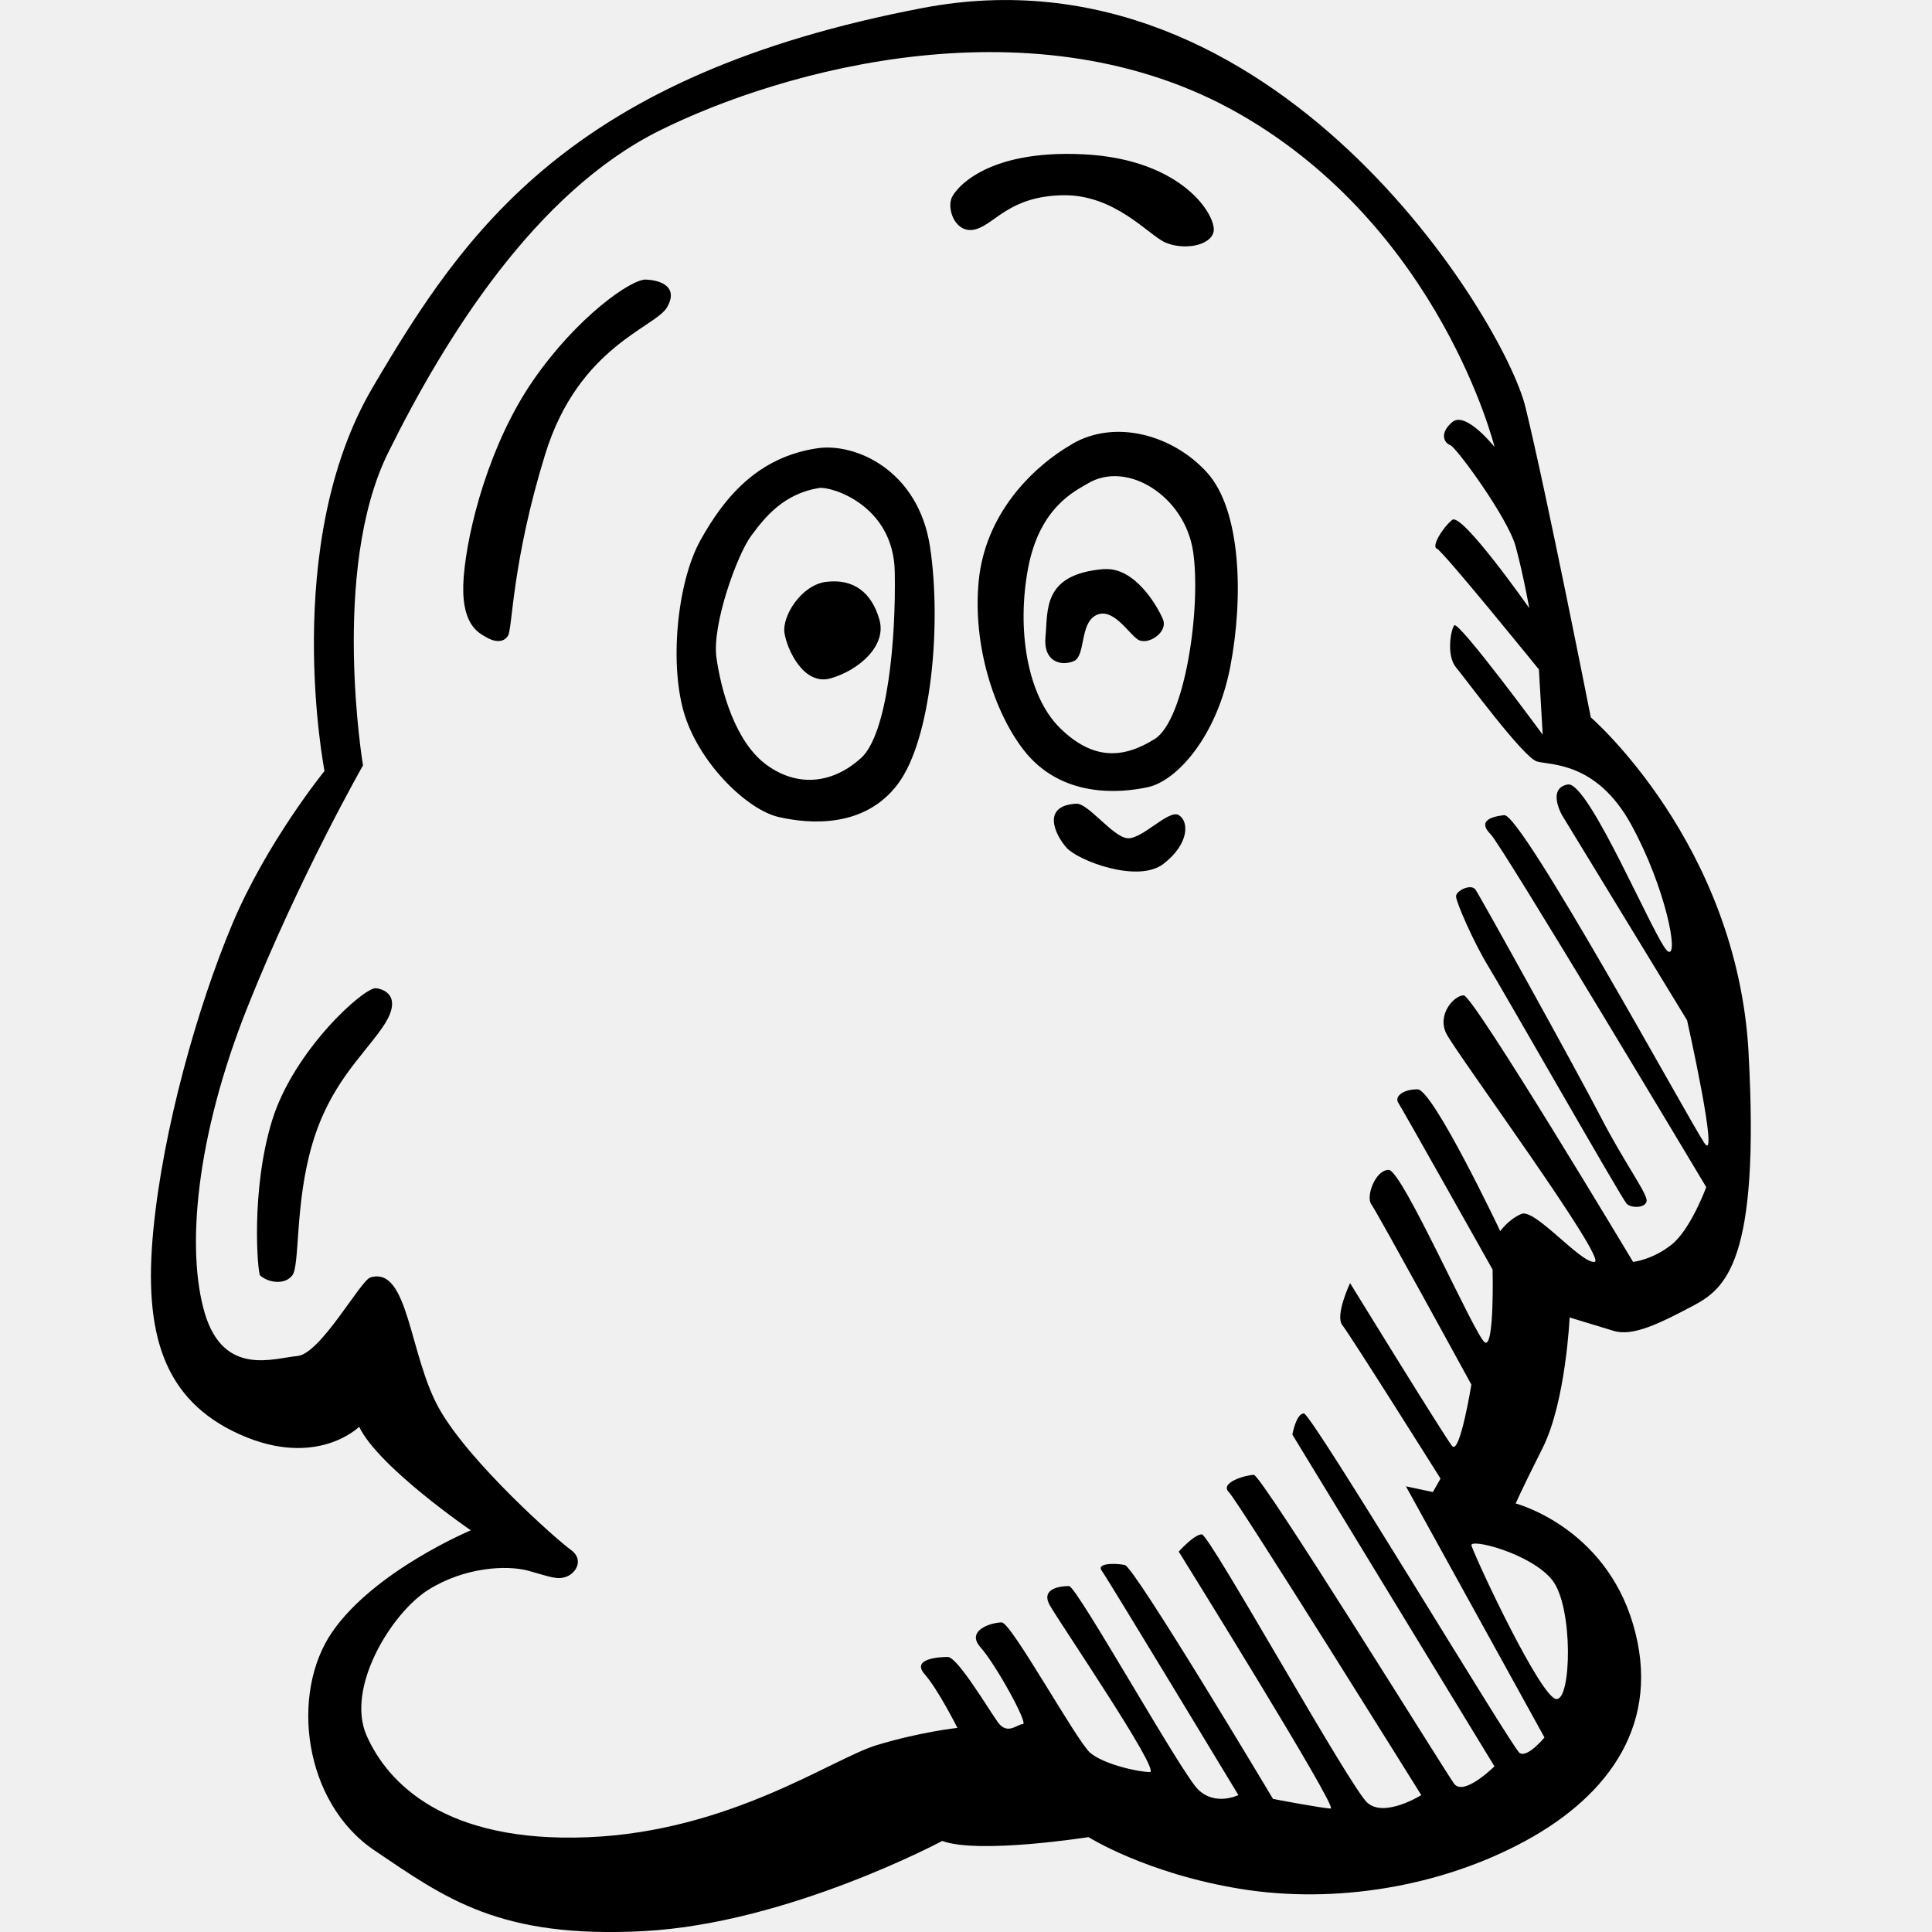
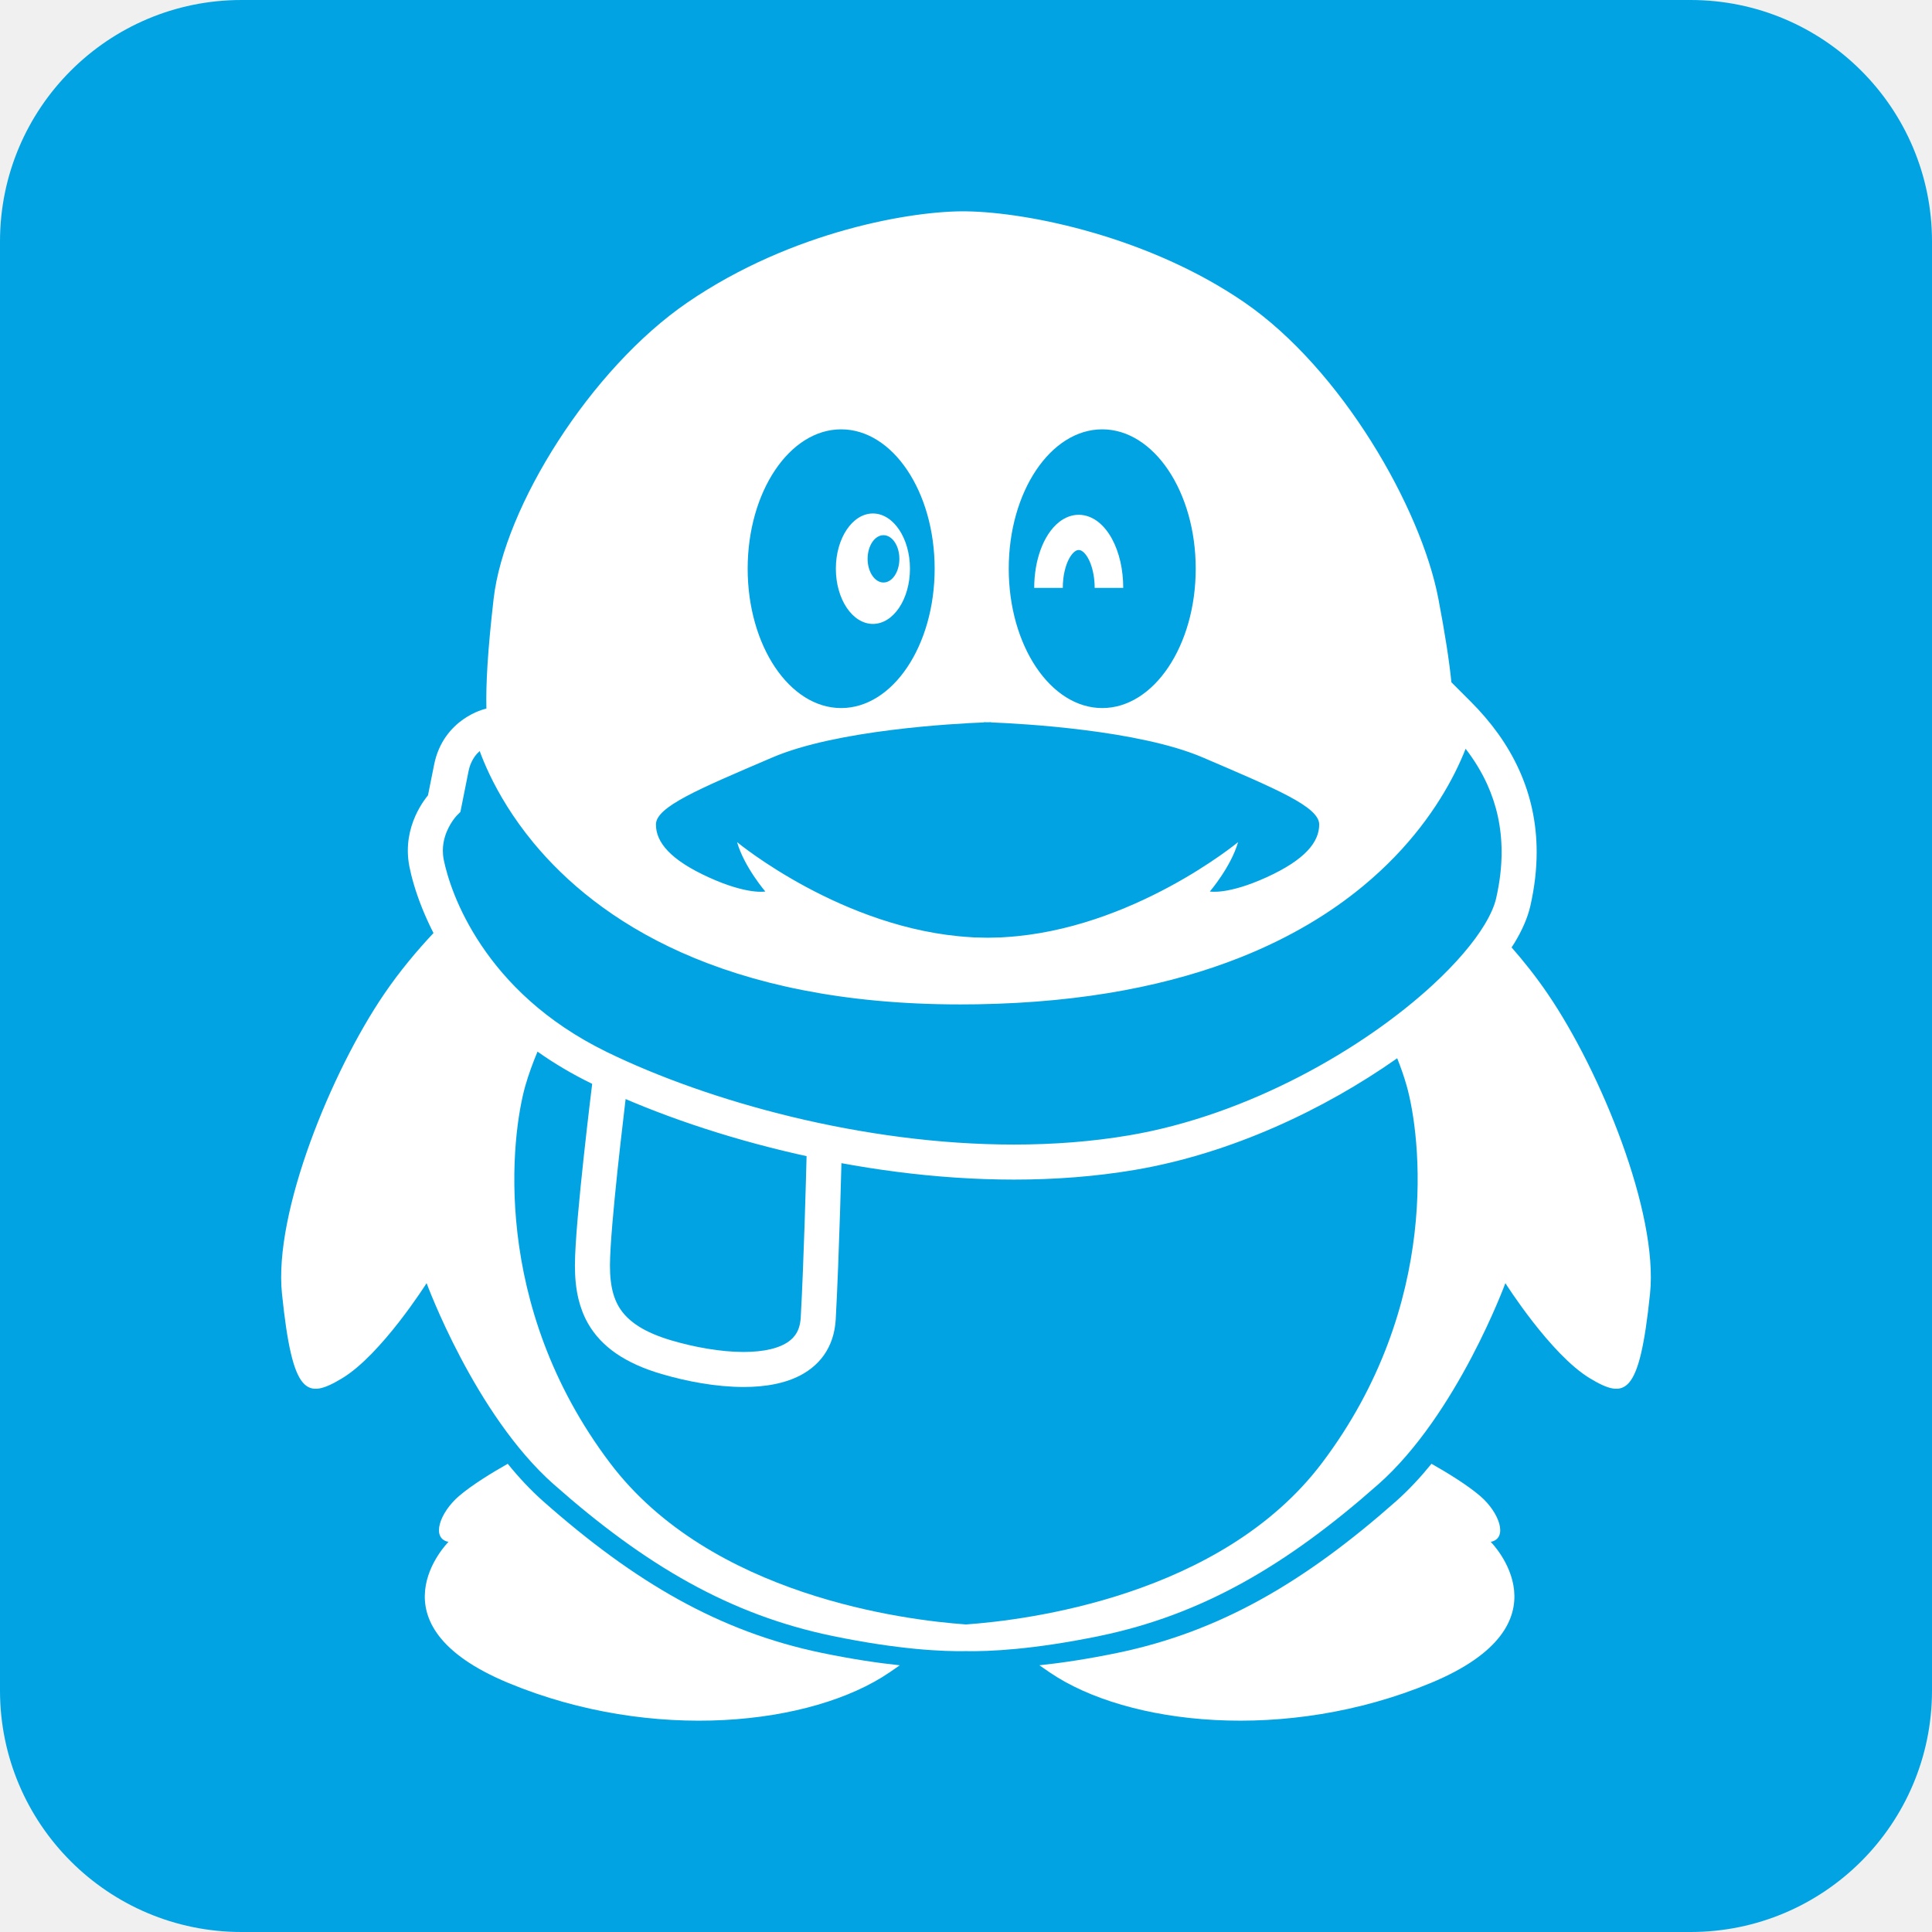
- <svg xmlns="http://www.w3.org/2000/svg" enable-background="new 0 0 64 64" viewBox="0 0 64 64">
-   <path d="M57.925 34.878c-.382-6.923-5.228-11.115-5.228-11.115s-1.466-7.43-2.168-10.29C49.826 10.615 42.24-1.96 30.573.263s-15.17 7.367-18.23 12.574S10.75 25.54 10.75 25.54s-1.913 2.35-3.06 5.082-2.295 6.796-2.614 10.163c-.32 3.366.32 5.59 2.87 6.733 2.55 1.143 3.952-.254 3.952-.254.638 1.334 3.698 3.43 3.698 3.43s-3.188 1.334-4.59 3.366c-1.403 2.033-.956 5.653 1.403 7.24 2.357 1.59 4.142 2.923 8.923 2.67 4.78-.255 9.88-2.986 9.88-2.986 1.212.445 4.846-.127 4.846-.127s1.912 1.207 5.035 1.715c3.124.508 6.63-.064 9.435-1.588 2.806-1.524 4.527-3.938 3.57-7.177-.955-3.24-3.888-4.002-3.888-4.002s.127-.318.893-1.842c.765-1.524.893-4.32.893-4.32s.83.255 1.466.446c.638.19 1.53-.256 2.614-.828 1.082-.572 2.23-1.46 1.847-8.385zm-6.503 17.467c.7.89.638 4.002.128 3.938-.51-.064-2.55-4.383-2.805-5.08-.098-.268 1.976.253 2.677 1.142zm5.037-14.48c-.51-.763-6.058-10.926-6.63-10.862-.576.064-.83.254-.448.635.383.38 7.14 11.687 7.14 11.687s-.51 1.397-1.148 1.905c-.638.508-1.275.572-1.275.572s-5.29-8.83-5.61-8.83-.894.636-.575 1.27 5.355 7.496 4.91 7.56c-.447.063-1.977-1.78-2.424-1.59-.445.192-.7.573-.7.573s-2.23-4.7-2.74-4.7c-.51 0-.766.254-.64.445.128.19 3.125 5.526 3.125 5.526s.064 2.604-.255 2.414-2.74-5.716-3.187-5.716c-.446 0-.765.89-.574 1.143.19.254 3.313 5.97 3.313 5.97s-.382 2.35-.638 2.034c-.255-.316-3.38-5.397-3.38-5.397s-.51 1.08-.254 1.397 3.25 5.08 3.25 5.08l-.253.445-.893-.19 4.59 8.32s-.574.7-.83.508c-.254-.19-6.884-11.242-7.14-11.242s-.382.7-.382.7l6.694 10.99s-1.02 1.015-1.34.57-6.374-10.225-6.63-10.225-1.147.254-.828.572 6.374 10.036 6.374 10.036-1.21.762-1.785.254-5.23-8.892-5.484-8.892c-.255 0-.765.572-.765.572s5.292 8.51 5.037 8.51-1.913-.317-1.913-.317-4.59-7.686-4.91-7.75c-.318-.064-.955-.064-.764.19.19.255 4.526 7.432 4.526 7.432s-.765.38-1.34-.19c-.573-.573-4.015-6.734-4.27-6.734-.255 0-.956.064-.638.635.32.572 3.698 5.526 3.315 5.526-.38 0-1.53-.256-1.975-.637-.446-.38-2.614-4.32-2.933-4.32s-1.21.255-.7.827c.51.573 1.593 2.542 1.402 2.542-.19 0-.51.38-.83-.064-.318-.445-1.338-2.16-1.657-2.16s-1.212.064-.766.572c.447.508 1.085 1.778 1.085 1.778s-1.21.127-2.678.572-4.845 2.858-9.563 3.05-6.63-1.78-7.33-3.367c-.702-1.588.828-4.065 2.04-4.827s2.613-.826 3.314-.635.957.32 1.276.193c.32-.127.574-.572.128-.89-.446-.317-3.315-2.857-4.335-4.636-1.02-1.778-1.02-4.764-2.296-4.383-.33.098-1.657 2.54-2.422 2.604-.764.064-2.422.7-3.06-1.397-.63-2.1-.312-5.846 1.41-10.165s3.825-8.003 3.825-8.003-1.084-6.478.83-10.352S17.76 6.362 21.84 4.33s12.496-4.384 19.19-.573 8.48 11.052 8.48 11.052-.956-1.208-1.403-.827c-.446.382-.255.7-.064.763.19.064 1.913 2.414 2.168 3.366.256.952.447 2.032.447 2.032s-2.23-3.176-2.55-2.922c-.32.254-.7.89-.51.953.19.064 3.38 4.002 3.38 4.002l.126 2.16s-2.805-3.81-2.933-3.62c-.126.19-.254 1.016.065 1.397s2.23 2.985 2.678 3.112c.446.127 1.976 0 3.124 2.096 1.148 2.096 1.594 4.446 1.21 4.192-.382-.254-2.613-5.653-3.314-5.526-.7.127-.19 1.016-.19 1.016l4.143 6.796s1.083 4.828.573 4.066zm-8.226-8.174c0 .193.595 1.548 1.063 2.31.467.76 4.44 7.728 4.59 7.876.15.148.616.148.66-.085s-.723-1.25-1.51-2.773c-.786-1.524-4.045-7.404-4.165-7.558-.15-.19-.638.042-.638.232zm-9.18-2.687c-.34-.212-1.232.826-1.72.762-.49-.064-1.29-1.165-1.68-1.143-1.17.065-.7 1.038-.32 1.462.383.423 2.36 1.186 3.21.53.85-.657.85-1.398.51-1.61zm-3.528-12.3c-1.424.825-2.89 2.39-3.103 4.53-.212 2.138.517 4.36 1.487 5.61 1.234 1.59 3.167 1.44 4.124 1.23.956-.213 2.274-1.674 2.72-3.98.446-2.31.36-5.188-.765-6.437-1.128-1.25-3.04-1.78-4.464-.954zm2.72 9.78c-1.02.636-2.02.72-3.124-.36-1.105-1.08-1.445-3.302-1.062-5.313.384-2.012 1.552-2.542 1.977-2.796 1.303-.78 3.21.423 3.485 2.244.276 1.82-.255 5.59-1.275 6.225zM27.07 14.85c-1.976.295-3.08 1.63-3.868 3.048-.786 1.42-1.04 4.192-.51 5.822s2.083 3.112 3.103 3.345c1.02.233 2.848.38 3.953-1.1 1.105-1.483 1.445-5.273 1.063-7.835-.382-2.56-2.48-3.47-3.74-3.28zm1.445 10.268c-.893.805-2.04.995-3.103.233-1.063-.76-1.53-2.496-1.68-3.576-.148-1.08.68-3.388 1.15-4.023.466-.634 1.083-1.396 2.25-1.587.38-.062 2.466.55 2.508 2.774.043 2.223-.233 5.377-1.125 6.182zm-1.148-5.844c-.83.106-1.466 1.143-1.38 1.694.084.55.637 1.757 1.53 1.503.892-.252 1.87-1.057 1.614-1.946-.253-.89-.847-1.365-1.762-1.25zm9.2-.423c-2.04.17-1.848 1.357-1.933 2.225-.085.868.53.995.935.826.402-.17.19-1.25.742-1.523.553-.275 1.063.593 1.38.805.32.213 1.02-.232.83-.677-.19-.445-.938-1.736-1.955-1.652zm-15.17-9.59c-.49-.02-2.296 1.25-3.74 3.346-1.446 2.096-2.17 4.912-2.296 6.5-.126 1.588.504 1.855.725 1.99.276.17.595.212.744-.042.15-.254.127-2.435 1.232-6.013 1.106-3.577 3.656-4.19 4.04-4.87.38-.676-.215-.89-.704-.91zm17.21-1.227c.575.254 1.488.127 1.595-.36.106-.487-.977-2.392-4.293-2.562-3.317-.17-4.318 1.207-4.4 1.483-.13.423.19 1.186.83.995.636-.19 1.103-1.08 2.845-1.122 1.744-.042 2.85 1.313 3.422 1.567zm-26.15 24.702c-.384-.048-2.726 2.048-3.444 4.383-.717 2.334-.476 5.056-.398 5.13.255.237.813.332 1.068 0 .255-.334.08-2.35.653-4.32s1.626-2.89 2.31-3.86c.686-.968.192-1.286-.19-1.333z" />
+ <svg xmlns="http://www.w3.org/2000/svg" height="512" id="Layer_1" version="1.1" viewBox="0 0 512 512" width="512" xml:space="preserve">
+   <defs id="defs12" />
+   <g id="g4902">
+     <rect height="512" id="rect2987" rx="64" ry="64" style="fill:#01a3e3;fill-opacity:1;fill-rule:nonzero;stroke:none" width="512" x="0" y="0" />
+     <g id="Layer_2_2_" transform="matrix(1.437772,0,0,1.437772,-113.2367,-93.54749)">
+       <g id="g10">
+         <path d="m 188.004,264.078 c -0.004,0.012 -0.816,6.531 -1.631,14.045 -0.408,3.759 -0.818,7.764 -1.126,11.34 -0.156,1.789 -0.283,3.471 -0.374,4.968 -0.091,1.495 -0.144,2.806 -0.144,3.89 0,2.129 0.172,4.215 0.67,6.244 0.375,1.521 0.933,3.014 1.73,4.42 1.201,2.114 2.939,4.004 5.195,5.553 2.266,1.559 5.023,2.803 8.377,3.785 4.591,1.35 9.98,2.385 15.123,2.393 1.977,0 3.926,-0.156 5.791,-0.541 1.398,-0.285 2.754,-0.699 4.037,-1.296 1.91,-0.884 3.678,-2.206 4.969,-4.031 0.643,-0.909 1.16,-1.934 1.525,-3.044 0.365,-1.108 0.58,-2.297 0.654,-3.551 0.324,-5.904 0.6,-13.584 0.797,-19.808 0.193,-6.22 0.305,-10.97 0.305,-10.976 l -6.453,-0.152 c 0,0 -0.01,0.293 -0.021,0.836 -0.094,3.775 -0.514,19.584 -1.076,29.742 -0.078,1.326 -0.391,2.236 -0.83,2.959 -0.334,0.541 -0.75,0.996 -1.305,1.41 -0.822,0.618 -1.973,1.135 -3.41,1.479 -1.436,0.346 -3.145,0.516 -4.982,0.516 -4.254,0.005 -9.188,-0.911 -13.301,-2.127 -2.545,-0.749 -4.506,-1.62 -5.994,-2.555 -1.114,-0.703 -1.969,-1.432 -2.643,-2.194 -1.012,-1.146 -1.648,-2.371 -2.084,-3.853 -0.428,-1.475 -0.621,-3.215 -0.617,-5.209 0,-0.865 0.045,-2.078 0.133,-3.496 0.303,-4.986 1.076,-12.512 1.775,-18.742 0.35,-3.119 0.678,-5.924 0.92,-7.943 0.123,-1.011 0.223,-1.828 0.293,-2.393 0.064,-0.559 0.105,-0.867 0.105,-0.867 l -6.408,-0.802 z" id="path12" style="fill:#ffffff" />
+       </g>
+       <path d="m 239.652,159.709 c -3.77,0 -6.828,4.559 -6.828,10.178 0,5.619 3.059,10.178 6.828,10.178 3.773,0 6.832,-4.559 6.832,-10.178 0,-5.619 -3.058,-10.178 -6.832,-10.178 z m 1.953,12.723 c -1.615,0 -2.928,-1.953 -2.928,-4.361 0,-2.41 1.313,-4.361 2.928,-4.361 1.615,0 2.926,1.952 2.926,4.361 0,2.408 -1.31,4.361 -2.926,4.361 z" id="path14" style="fill:#ffffff" />
+       <path d="m 275.836,168 c 0.334,-0.613 0.691,-1.025 0.99,-1.254 0.305,-0.234 0.527,-0.302 0.762,-0.305 0.234,0.002 0.455,0.07 0.764,0.305 0.449,0.338 1.027,1.119 1.455,2.299 0.432,1.171 0.721,2.703 0.721,4.378 h 5.264 c -0.004,-3.414 -0.73,-6.553 -2.074,-9.041 -0.68,-1.24 -1.521,-2.323 -2.553,-3.129 -1.027,-0.801 -2.27,-1.303 -3.576,-1.303 -1.303,0 -2.545,0.502 -3.572,1.303 -1.549,1.217 -2.676,3.027 -3.445,5.113 -0.768,2.094 -1.184,4.497 -1.188,7.057 h 5.27 c -0.009,-2.235 0.512,-4.209 1.182,-5.423 z" id="path16" style="fill:#ffffff" />
+       <path d="m 364.033,248.247 c -2.119,-3.113 -4.396,-5.979 -6.658,-8.557 0.178,-0.277 0.365,-0.553 0.531,-0.825 1.393,-2.306 2.408,-4.56 2.926,-6.812 0.781,-3.436 1.164,-6.75 1.164,-9.93 0.004,-5.473 -1.139,-10.559 -3.248,-15.186 -2.1,-4.631 -5.15,-8.799 -8.902,-12.549 l -3.564,-3.566 c -0.395,-3.9 -1.15,-8.83 -2.404,-15.406 -3.189,-16.722 -17.855,-42.316 -35.77,-54.629 -17.375,-11.941 -39.518,-16.602 -51.295,-16.77 -9.68,-0.136 -31.949,3.537 -51.301,16.77 -17.939,12.27 -33.813,37.721 -35.766,54.629 -1.105,9.605 -1.439,15.73 -1.336,20.254 l -0.012,0.004 c -0.264,0.063 -2.102,0.48 -4.242,1.969 -1.064,0.746 -2.203,1.773 -3.186,3.162 -0.979,1.38 -1.785,3.129 -2.191,5.192 -0.645,3.214 -0.971,4.837 -1.135,5.662 -0.424,0.523 -0.982,1.277 -1.549,2.268 -0.535,0.934 -1.068,2.074 -1.48,3.404 -0.407,1.324 -0.686,2.848 -0.686,4.512 0,0.956 0.09,1.953 0.295,2.977 0.365,1.826 1.068,4.436 2.311,7.555 0.584,1.459 1.287,3.027 2.125,4.67 -3.029,3.219 -6.189,6.98 -9.072,11.205 -9.754,14.306 -20.404,40.341 -18.857,55.273 1.951,18.861 4.549,19.51 11.053,15.608 7.271,-4.362 15.607,-17.558 15.607,-17.558 0,0 8.879,24.211 23.412,37.066 16.906,14.956 32.514,24.061 51.373,27.961 12.307,2.545 20.457,2.878 24.637,2.801 4.178,0.077 12.328,-0.256 24.635,-2.801 18.859,-3.9 34.461,-13.005 51.373,-27.961 14.529,-12.855 23.408,-37.066 23.408,-37.066 0,0 8.336,13.195 15.607,17.558 6.502,3.901 9.104,3.253 11.057,-15.608 1.545,-14.935 -9.104,-40.97 -18.86,-55.276 z M 281.924,144.2 c 9.516,0 17.23,11.502 17.23,25.688 0,14.188 -7.715,25.686 -17.23,25.686 -9.515,0 -17.234,-11.498 -17.234,-25.686 -10e-4,-14.186 7.718,-25.688 17.234,-25.688 z m -48.125,0 c 9.52,0 17.234,11.502 17.234,25.688 0,14.188 -7.715,25.686 -17.234,25.686 -9.516,0 -17.23,-11.498 -17.23,-25.686 -10e-4,-14.186 7.714,-25.688 17.23,-25.688 z m -12.676,60.479 c 11.834,-5.073 33.43,-6.239 38.983,-6.458 l 0.033,-0.047 c 0,0 0.23,0.006 0.65,0.022 0.422,-0.016 0.648,-0.022 0.648,-0.022 l 0.037,0.047 c 5.553,0.219 27.15,1.385 38.982,6.458 13.656,5.851 21.457,9.103 21.457,12.355 0,3.252 -2.598,6.502 -9.75,9.754 -7.156,3.252 -10.406,2.598 -10.406,2.598 0,0 3.9,-4.549 5.203,-9.1 0,0 -19.492,16.133 -43.016,17.516 -0.186,0.014 -0.361,0.031 -0.555,0.039 l -0.164,0.01 c -0.428,0.016 -0.855,0.02 -1.283,0.028 -0.383,0.013 -0.77,0.025 -1.15,0.025 -0.387,0 -0.77,-0.012 -1.152,-0.025 -0.432,-0.008 -0.857,-0.012 -1.281,-0.028 l -0.17,-0.01 c -0.191,-0.008 -0.369,-0.025 -0.559,-0.039 -23.52,-1.381 -43.012,-17.516 -43.012,-17.516 1.298,4.551 5.205,9.1 5.205,9.1 0,0 -3.252,0.654 -10.404,-2.598 -7.156,-3.252 -9.758,-6.502 -9.758,-9.754 0,-3.252 7.802,-6.504 21.462,-12.355 z m -58.924,11.661 c 0.234,-0.34 0.443,-0.598 0.58,-0.758 0.064,-0.082 0.119,-0.134 0.143,-0.164 l 0.018,-0.018 0.678,-0.678 0.193,-0.959 c 0,0 0,0 1.299,-6.5 0.238,-1.191 0.654,-2.047 1.138,-2.736 0.284,-0.4 0.6,-0.733 0.926,-1.026 0.443,1.199 1.027,2.629 1.787,4.234 1.709,3.594 4.309,8.057 8.18,12.732 5.813,7.014 14.506,14.49 27.244,20.168 12.738,5.684 29.492,9.568 51.396,9.564 1.023,0 2.061,-0.01 3.107,-0.025 20.166,-0.328 36.029,-3.695 48.471,-8.632 9.334,-3.702 16.738,-8.283 22.566,-13.095 8.752,-7.214 13.943,-14.919 16.943,-20.845 0.842,-1.668 1.508,-3.186 2.035,-4.525 1.602,2.084 2.93,4.256 3.967,6.531 1.73,3.818 2.662,7.934 2.666,12.518 0,2.662 -0.32,5.488 -1.006,8.5 -0.297,1.322 -1.008,3.011 -2.15,4.89 -1.988,3.297 -5.262,7.147 -9.508,11.061 -6.363,5.875 -14.904,11.918 -24.576,16.919 -9.672,5.006 -20.482,8.98 -31.387,10.828 -6.902,1.172 -14.045,1.705 -21.252,1.705 -13.871,0.004 -27.963,-1.979 -40.914,-5.101 -12.954,-3.126 -24.77,-7.399 -34.077,-11.929 -11.492,-5.597 -18.673,-12.964 -23.195,-19.707 -2.26,-3.365 -3.848,-6.576 -4.941,-9.314 -1.088,-2.732 -1.688,-5 -1.977,-6.426 -0.119,-0.598 -0.168,-1.168 -0.168,-1.707 0,-0.949 0.156,-1.822 0.402,-2.619 0.367,-1.19 0.94,-2.2 1.412,-2.886 z m 160.217,118.396 c -18.563,24.568 -54.537,28.965 -65.604,29.746 -11.068,-0.781 -47.043,-5.178 -65.606,-29.746 -22.111,-29.264 -18.209,-60.476 -15.607,-69.582 0.6,-2.088 1.377,-4.205 2.236,-6.254 2.971,2.104 6.293,4.1 10.008,5.904 9.795,4.764 22,9.166 35.383,12.396 13.389,3.232 27.947,5.285 42.432,5.287 7.523,0 15.029,-0.555 22.332,-1.797 17.848,-3.039 34.943,-11.197 48.139,-20.455 0.053,-0.039 0.105,-0.075 0.16,-0.117 0.658,1.664 1.258,3.358 1.734,5.033 2.602,9.11 6.502,40.322 -15.607,69.585 z" id="path18" style="fill:#ffffff" />
+       <path d="m 178.867,341.766 c -2.322,-2.061 -4.502,-4.401 -6.523,-6.896 -2.926,1.654 -6.576,3.887 -8.973,5.938 -3.561,3.053 -5.206,7.806 -1.949,8.456 0,0 -15.172,15.136 11.053,26.011 26.666,11.053 55.928,7.801 70.232,-1.949 0.686,-0.469 1.311,-0.904 1.903,-1.316 -3.922,-0.409 -8.701,-1.111 -14.369,-2.28 -18.86,-3.908 -34.468,-13.011 -51.374,-27.964 z" id="path20" style="fill:#ffffff" />
+       <path d="m 284.715,369.728 c -5.672,1.169 -10.449,1.871 -14.375,2.28 0.594,0.412 1.217,0.848 1.904,1.316 14.309,9.75 43.57,13.002 70.23,1.949 26.225,-10.875 11.057,-26.011 11.057,-26.011 3.252,-0.65 1.607,-5.403 -1.951,-8.456 -2.393,-2.051 -6.047,-4.283 -8.969,-5.938 -2.023,2.488 -4.201,4.836 -6.523,6.896 -16.906,14.955 -32.514,24.058 -51.373,27.964 z" id="path22" style="fill:#ffffff" />
+     </g>
+   </g>
</svg>
